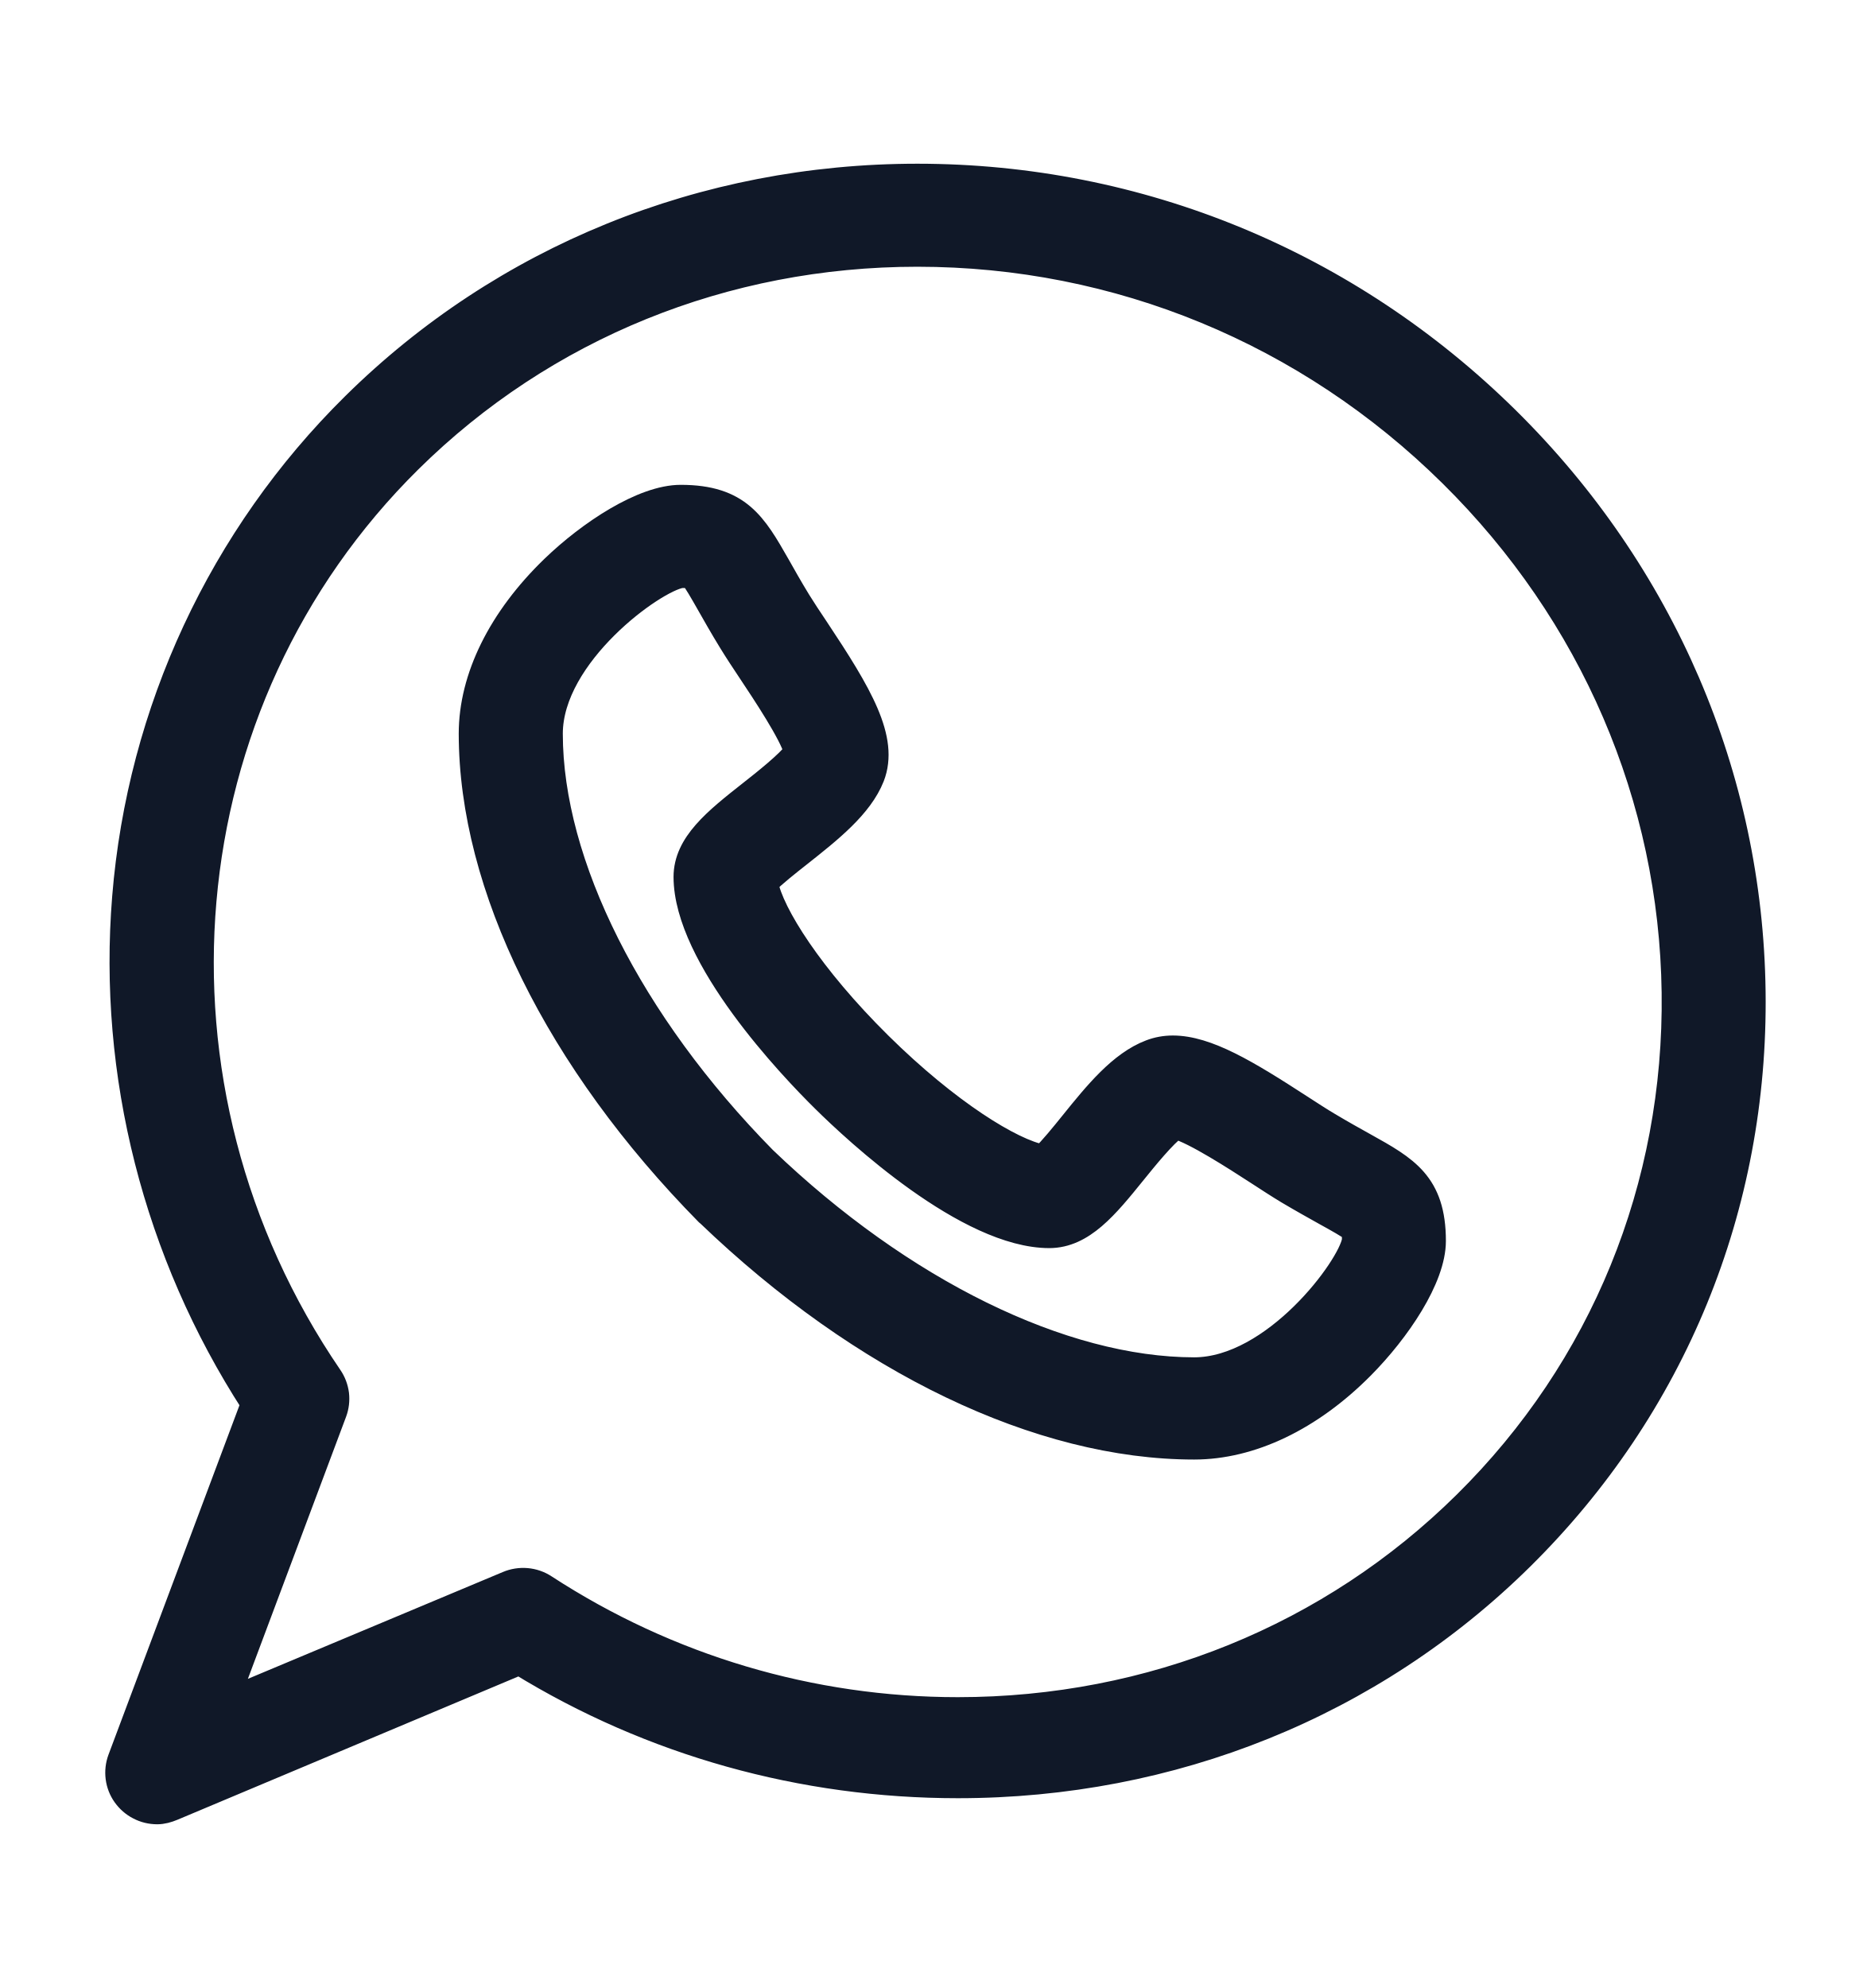
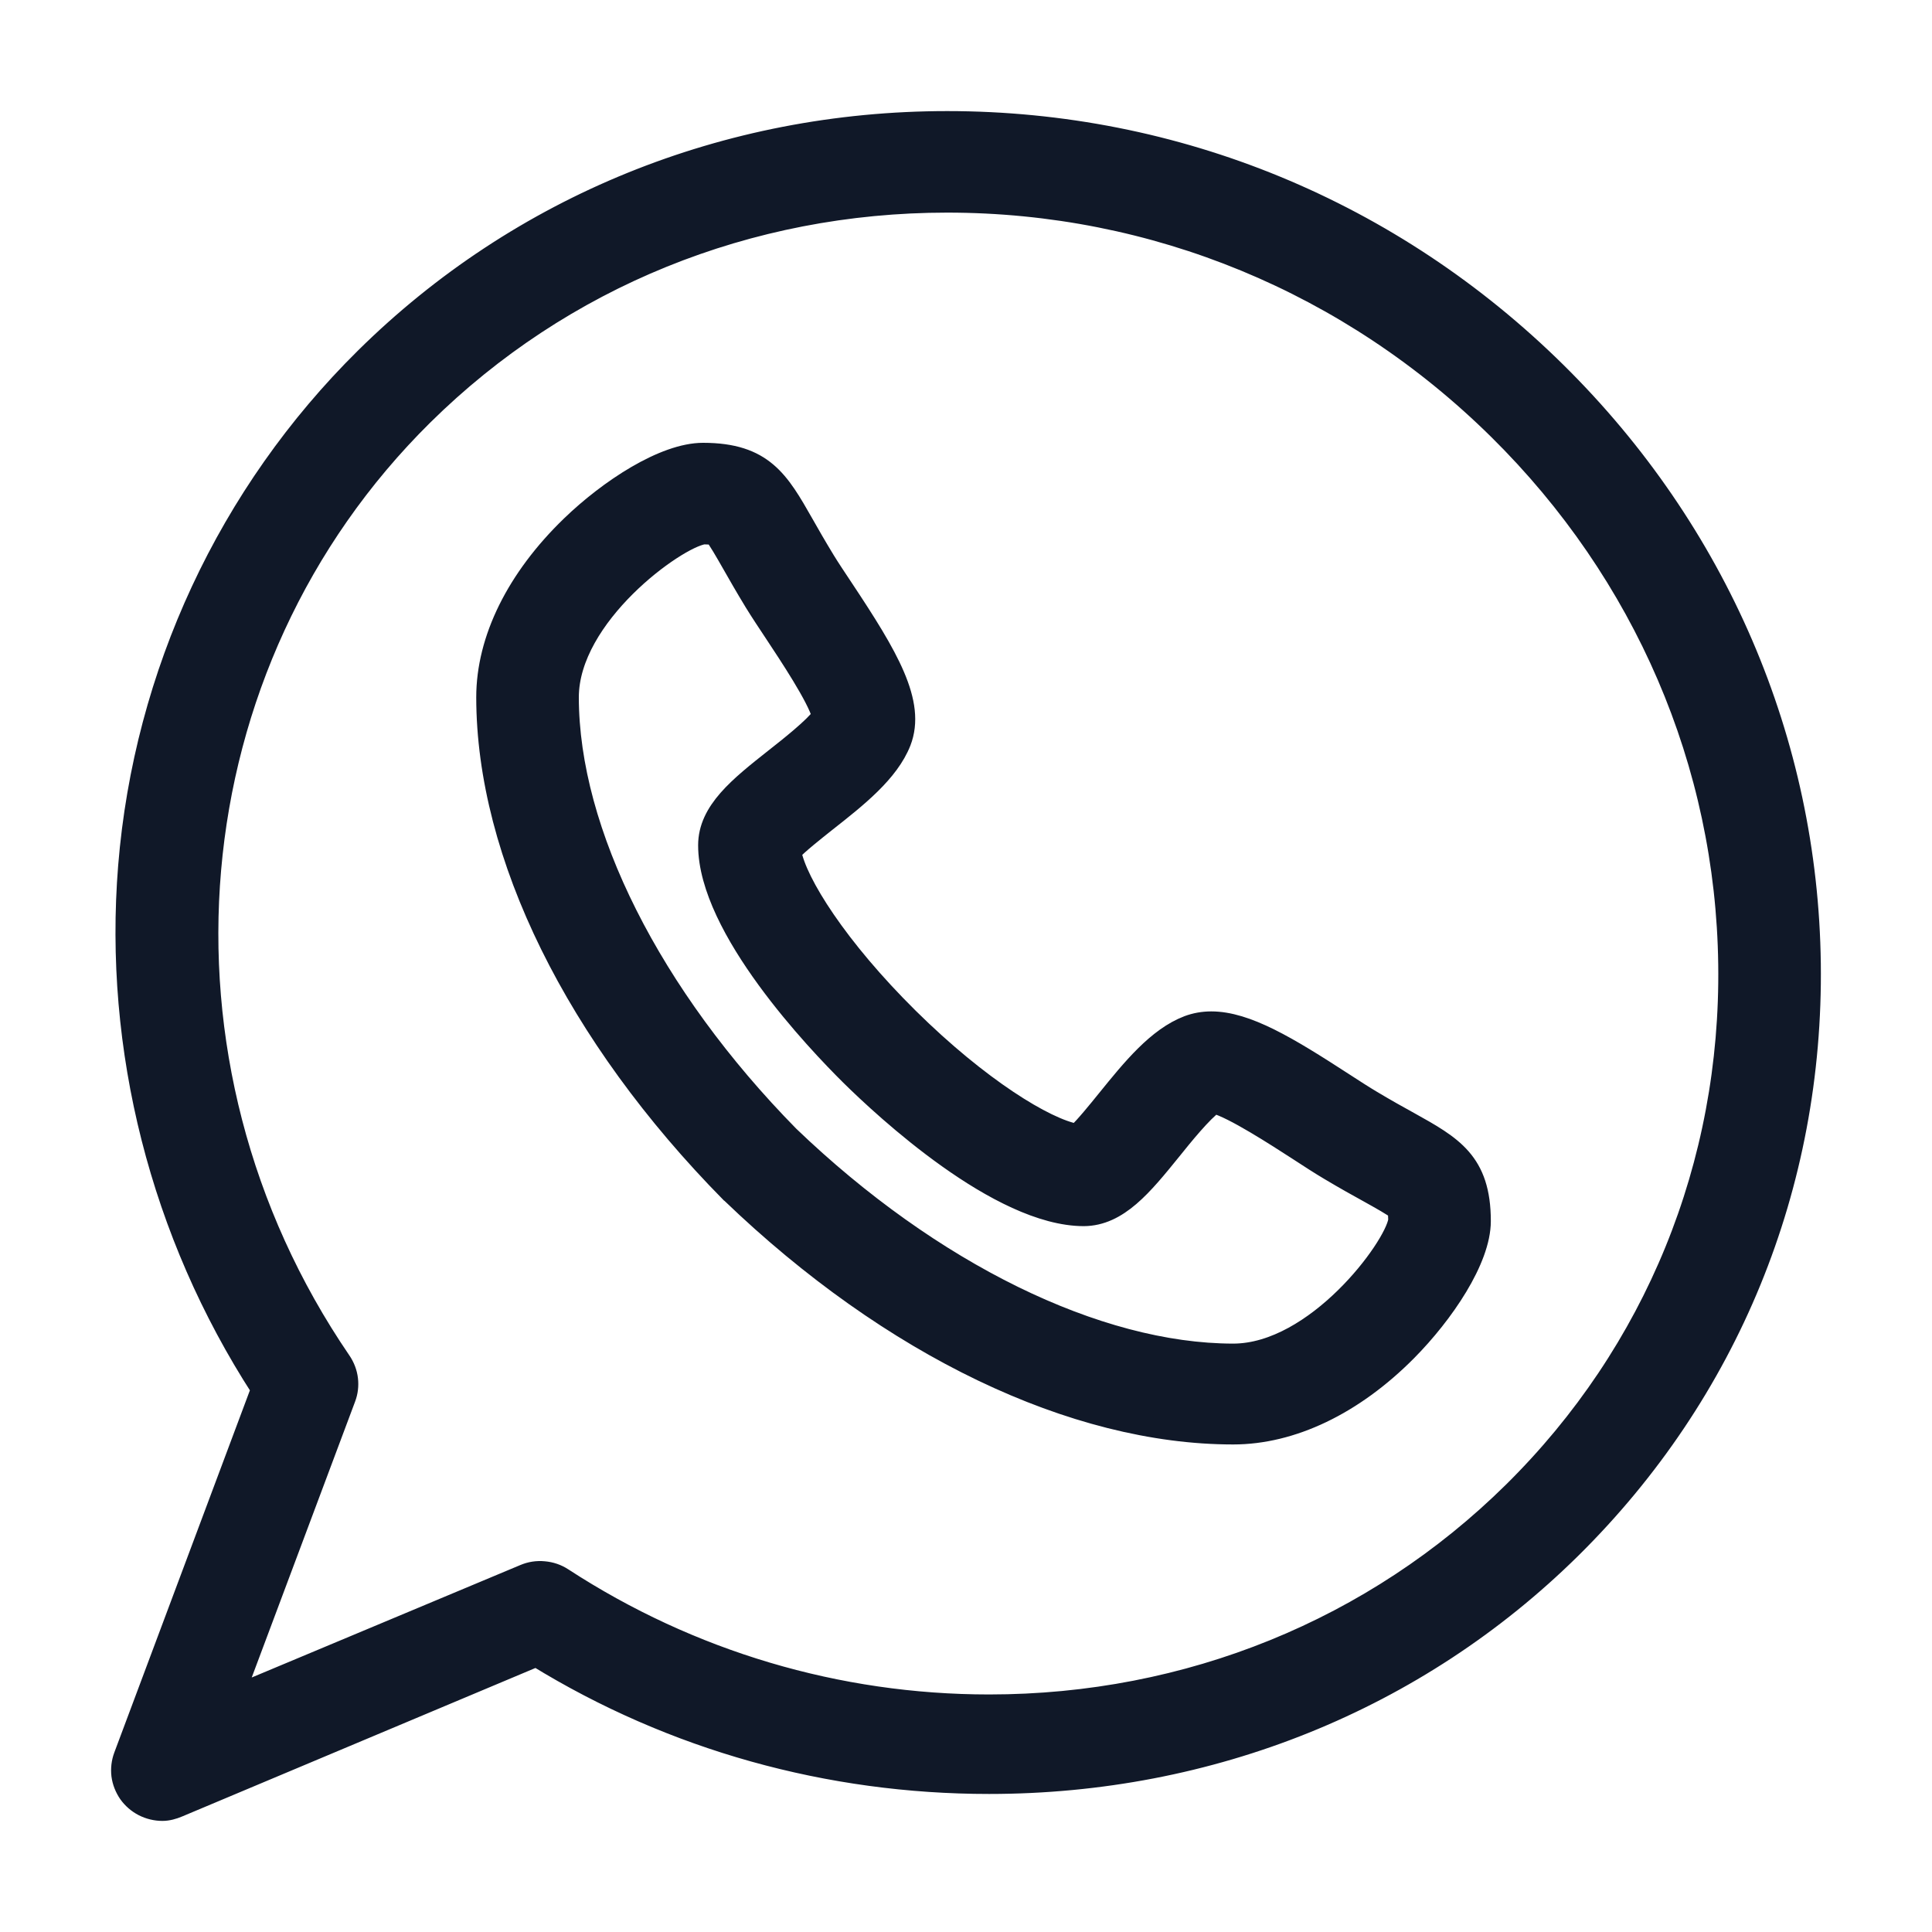
- <svg xmlns="http://www.w3.org/2000/svg" width="16" height="17" viewBox="0 0 16 17" fill="none">
-   <path d="M11.67 9.786C11.582 9.737 11.483 9.682 11.364 9.611C11.297 9.572 11.214 9.517 11.125 9.46C10.669 9.164 10.324 8.955 10.03 8.955C9.962 8.955 9.897 8.967 9.837 8.99C9.58 9.087 9.368 9.349 9.164 9.602C9.089 9.695 8.982 9.827 8.917 9.887C8.659 9.84 8.114 9.507 7.527 8.927C6.939 8.346 6.602 7.808 6.555 7.553C6.615 7.489 6.751 7.382 6.845 7.308C7.1 7.106 7.364 6.898 7.464 6.645C7.591 6.319 7.358 5.93 6.988 5.373C6.929 5.285 6.874 5.202 6.834 5.137C6.762 5.019 6.707 4.921 6.658 4.834C6.456 4.48 6.322 4.246 5.821 4.246C5.496 4.246 5.037 4.55 4.725 4.851C4.273 5.288 4.023 5.793 4.023 6.274C4.024 7.579 4.762 9.076 6.047 10.381C6.049 10.383 6.051 10.383 6.054 10.386C7.375 11.655 8.89 12.381 10.212 12.381H10.212C10.698 12.381 11.21 12.138 11.653 11.691C11.958 11.383 12.265 10.933 12.265 10.612C12.265 10.117 12.028 9.985 11.67 9.786ZM10.212 11.707C9.086 11.706 7.713 11.032 6.538 9.904C5.396 8.743 4.714 7.387 4.713 6.275C4.713 5.602 5.597 4.963 5.828 4.928C5.875 4.928 5.9 4.93 5.911 4.932C5.942 4.967 6.003 5.074 6.057 5.169C6.106 5.255 6.166 5.362 6.244 5.489C6.291 5.566 6.349 5.654 6.411 5.747C6.528 5.923 6.764 6.277 6.804 6.428C6.737 6.521 6.531 6.684 6.415 6.775C6.117 7.01 5.86 7.213 5.86 7.499C5.861 8.191 6.763 9.136 7.04 9.409C7.316 9.682 8.272 10.573 8.974 10.573C9.262 10.572 9.466 10.32 9.703 10.027C9.796 9.912 9.962 9.707 10.056 9.642C10.209 9.681 10.568 9.913 10.747 10.029C10.841 10.09 10.93 10.148 11.008 10.195C11.136 10.271 11.245 10.331 11.332 10.38C11.428 10.433 11.536 10.493 11.571 10.523C11.573 10.535 11.576 10.559 11.576 10.606C11.54 10.834 10.893 11.706 10.212 11.707Z" fill="#101828" stroke="#101828" stroke-width="0.2" />
-   <path d="M14.999 8.478C14.975 6.637 14.227 4.898 12.894 3.581C11.535 2.239 9.742 1.5 7.845 1.5C6.014 1.5 4.3 2.196 3.021 3.46C1.885 4.582 1.188 6.078 1.059 7.673C0.936 9.186 1.326 10.717 2.159 12.005L1.021 15.041C1.002 15.093 0.996 15.148 1.003 15.203C1.01 15.257 1.03 15.309 1.062 15.354C1.094 15.399 1.136 15.436 1.185 15.461C1.234 15.487 1.289 15.5 1.345 15.5C1.39 15.5 1.436 15.487 1.479 15.469L4.441 14.224C5.571 14.919 6.864 15.277 8.191 15.277H8.192C10.023 15.277 11.736 14.589 13.016 13.325C14.319 12.038 15.024 10.322 14.999 8.478ZM12.528 12.852C11.379 13.988 9.839 14.613 8.191 14.613C6.937 14.613 5.717 14.25 4.663 13.564C4.616 13.533 4.561 13.514 4.505 13.509C4.448 13.504 4.391 13.513 4.339 13.535L1.945 14.538L2.866 12.08C2.885 12.029 2.891 11.975 2.885 11.921C2.878 11.868 2.859 11.816 2.828 11.771C1.136 9.295 1.422 6.003 3.508 3.942C4.658 2.806 6.198 2.181 7.845 2.181C9.558 2.181 11.178 2.849 12.406 4.062C13.612 5.253 14.288 6.825 14.31 8.487C14.332 10.145 13.699 11.695 12.528 12.852Z" fill="#101828" stroke="#101828" stroke-width="0.2" />
+ <svg xmlns="http://www.w3.org/2000/svg" width="20" height="20" viewBox="0 0 20 20" fill="none">
+   <path d="M14.588 11.608C14.479 11.548 14.355 11.479 14.206 11.39C14.123 11.341 14.018 11.273 13.907 11.201C13.338 10.832 12.906 10.57 12.539 10.57C12.453 10.57 12.372 10.585 12.297 10.613C11.976 10.735 11.712 11.062 11.456 11.378C11.362 11.494 11.228 11.66 11.147 11.734C10.825 11.676 10.144 11.26 9.41 10.535C8.675 9.808 8.253 9.136 8.195 8.818C8.27 8.737 8.439 8.604 8.557 8.51C8.876 8.259 9.206 7.999 9.331 7.682C9.489 7.275 9.198 6.788 8.736 6.092C8.663 5.982 8.594 5.879 8.544 5.797C8.454 5.649 8.384 5.527 8.323 5.419C8.071 4.976 7.904 4.684 7.278 4.684C6.871 4.684 6.297 5.063 5.908 5.439C5.342 5.986 5.03 6.618 5.03 7.218C5.031 8.85 5.953 10.721 7.56 12.352C7.563 12.354 7.565 12.355 7.568 12.358C9.219 13.945 11.114 14.853 12.766 14.853H12.766C13.374 14.853 14.013 14.548 14.567 13.99C14.948 13.605 15.333 13.042 15.333 12.641C15.333 12.022 15.037 11.858 14.588 11.608ZM12.766 14.009C11.359 14.008 9.642 13.166 8.173 11.756C6.746 10.305 5.893 8.609 5.892 7.219C5.892 6.378 6.997 5.579 7.285 5.535C7.344 5.536 7.375 5.539 7.39 5.542C7.428 5.585 7.504 5.718 7.572 5.837C7.633 5.944 7.709 6.078 7.806 6.237C7.865 6.333 7.938 6.443 8.015 6.559C8.161 6.78 8.456 7.223 8.505 7.412C8.422 7.528 8.165 7.731 8.02 7.845C7.648 8.139 7.327 8.392 7.327 8.75C7.327 9.614 8.455 10.795 8.8 11.137C9.146 11.478 10.341 12.592 11.219 12.593C11.579 12.591 11.834 12.275 12.13 11.91C12.246 11.765 12.453 11.51 12.571 11.428C12.762 11.477 13.211 11.768 13.434 11.912C13.552 11.989 13.663 12.061 13.761 12.119C13.922 12.215 14.057 12.29 14.166 12.35C14.286 12.417 14.421 12.492 14.465 12.53C14.467 12.544 14.47 12.575 14.471 12.633C14.426 12.918 13.617 14.008 12.766 14.009Z" fill="#101828" stroke="#101828" stroke-width="0.2" />
+   <path d="M18.749 9.972C18.719 7.672 17.784 5.498 16.117 3.851C14.419 2.174 12.178 1.25 9.806 1.25C7.517 1.25 5.375 2.12 3.776 3.7C2.356 5.103 1.485 6.973 1.323 8.966C1.17 10.858 1.657 12.772 2.698 14.381L1.277 18.177C1.253 18.241 1.245 18.31 1.253 18.378C1.262 18.446 1.288 18.511 1.327 18.568C1.367 18.624 1.42 18.67 1.482 18.702C1.543 18.733 1.612 18.75 1.681 18.75C1.738 18.75 1.795 18.734 1.849 18.711L5.551 17.155C6.964 18.024 8.58 18.471 10.239 18.471H10.239C12.528 18.471 14.67 17.612 16.27 16.032C17.899 14.422 18.779 12.277 18.749 9.972ZM15.66 15.44C14.223 16.859 12.298 17.641 10.239 17.641C8.672 17.641 7.147 17.188 5.829 16.33C5.77 16.291 5.702 16.268 5.631 16.262C5.56 16.255 5.489 16.266 5.424 16.294L2.431 17.547L3.582 14.475C3.606 14.412 3.614 14.344 3.606 14.277C3.598 14.21 3.573 14.145 3.535 14.089C1.42 10.994 1.778 6.878 4.385 4.302C5.822 2.883 7.747 2.101 9.806 2.101C11.948 2.101 13.973 2.937 15.508 4.453C17.015 5.942 17.86 7.906 17.887 9.983C17.915 12.056 17.124 13.994 15.66 15.44Z" fill="#101828" stroke="#101828" stroke-width="0.2" />
</svg>
